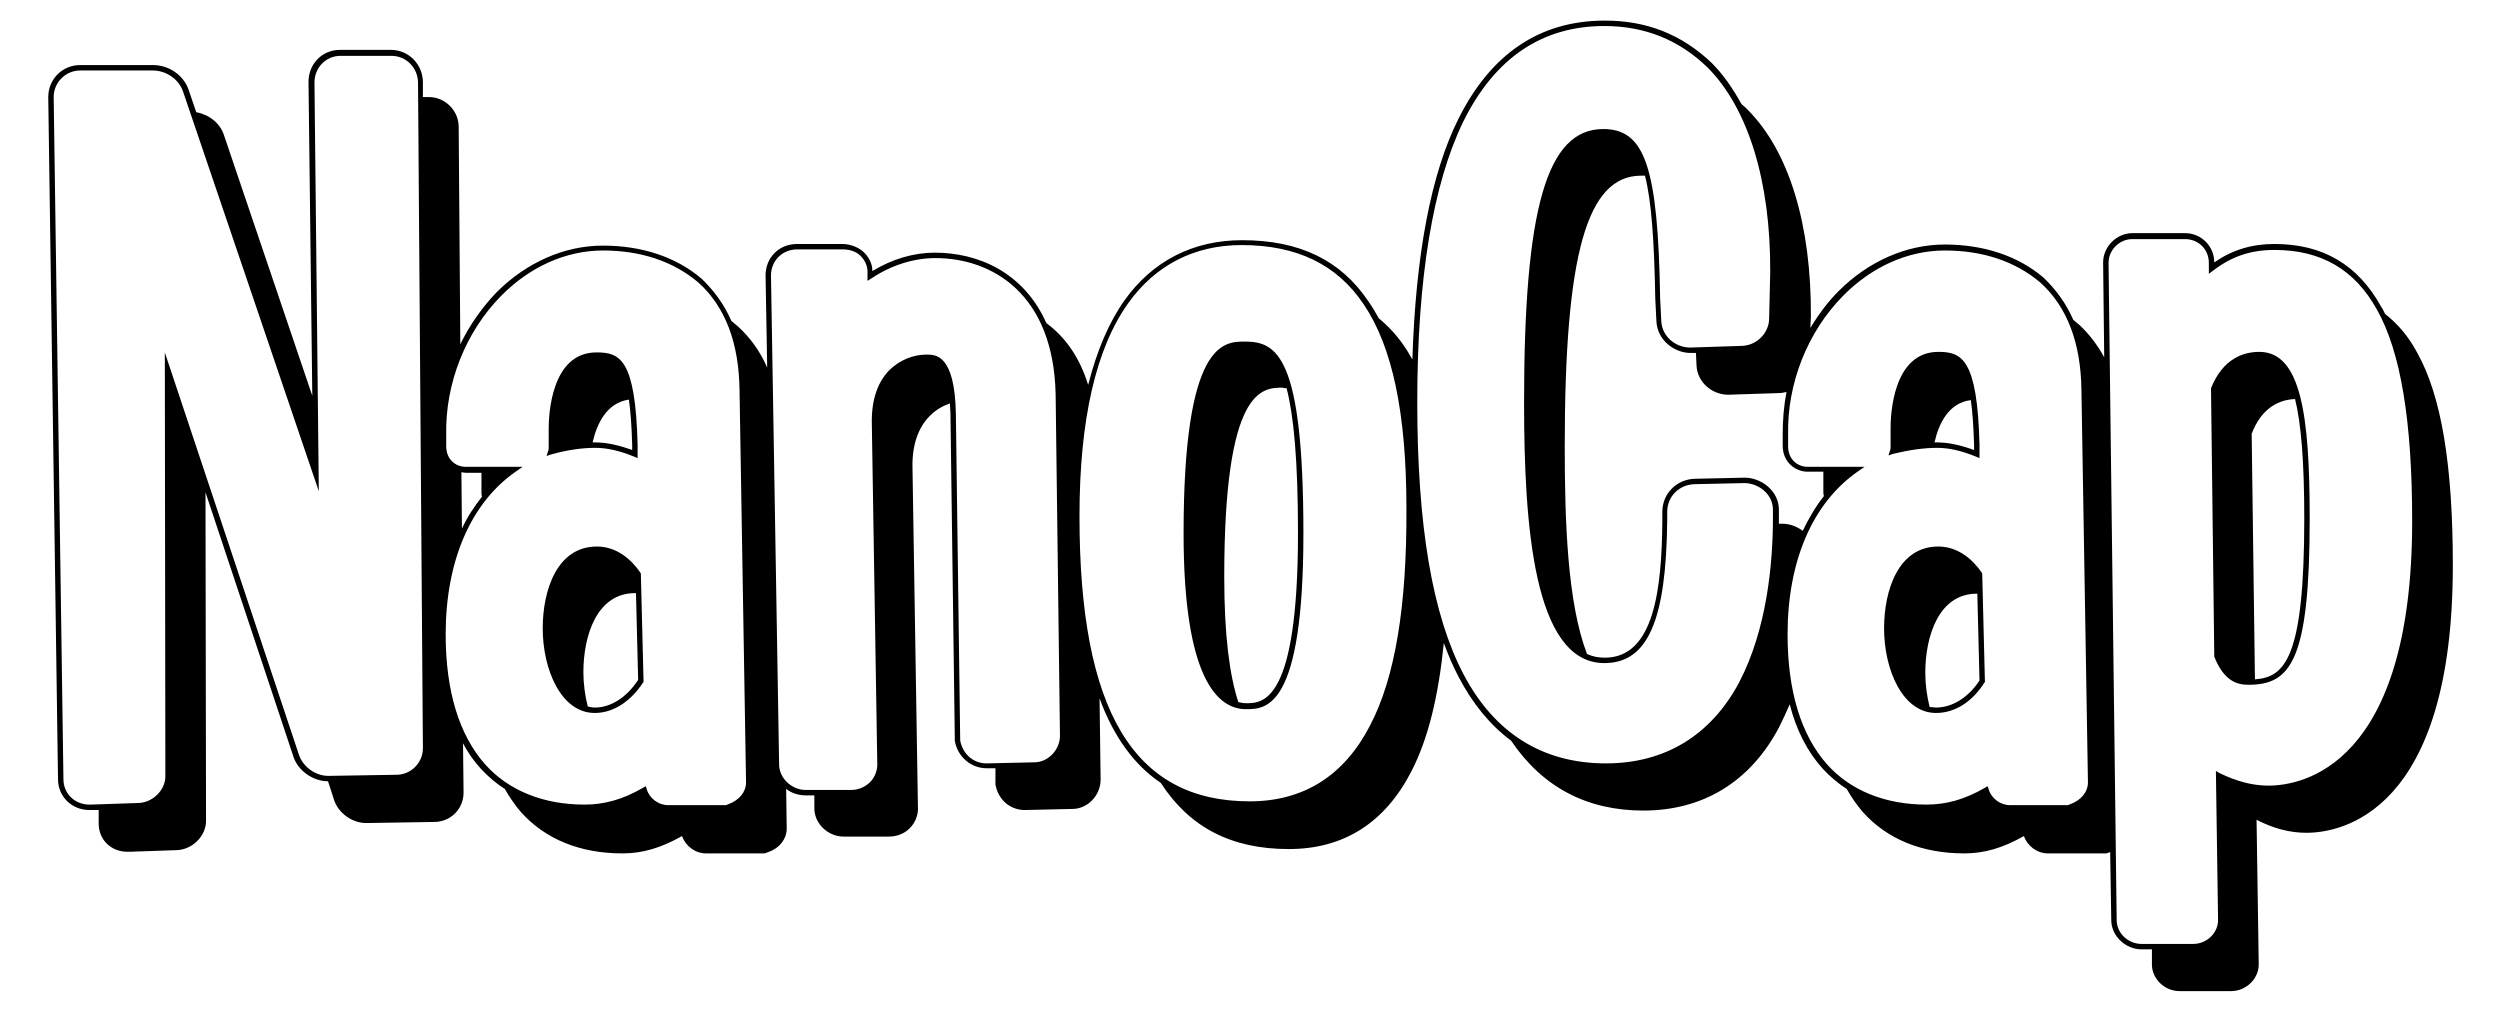
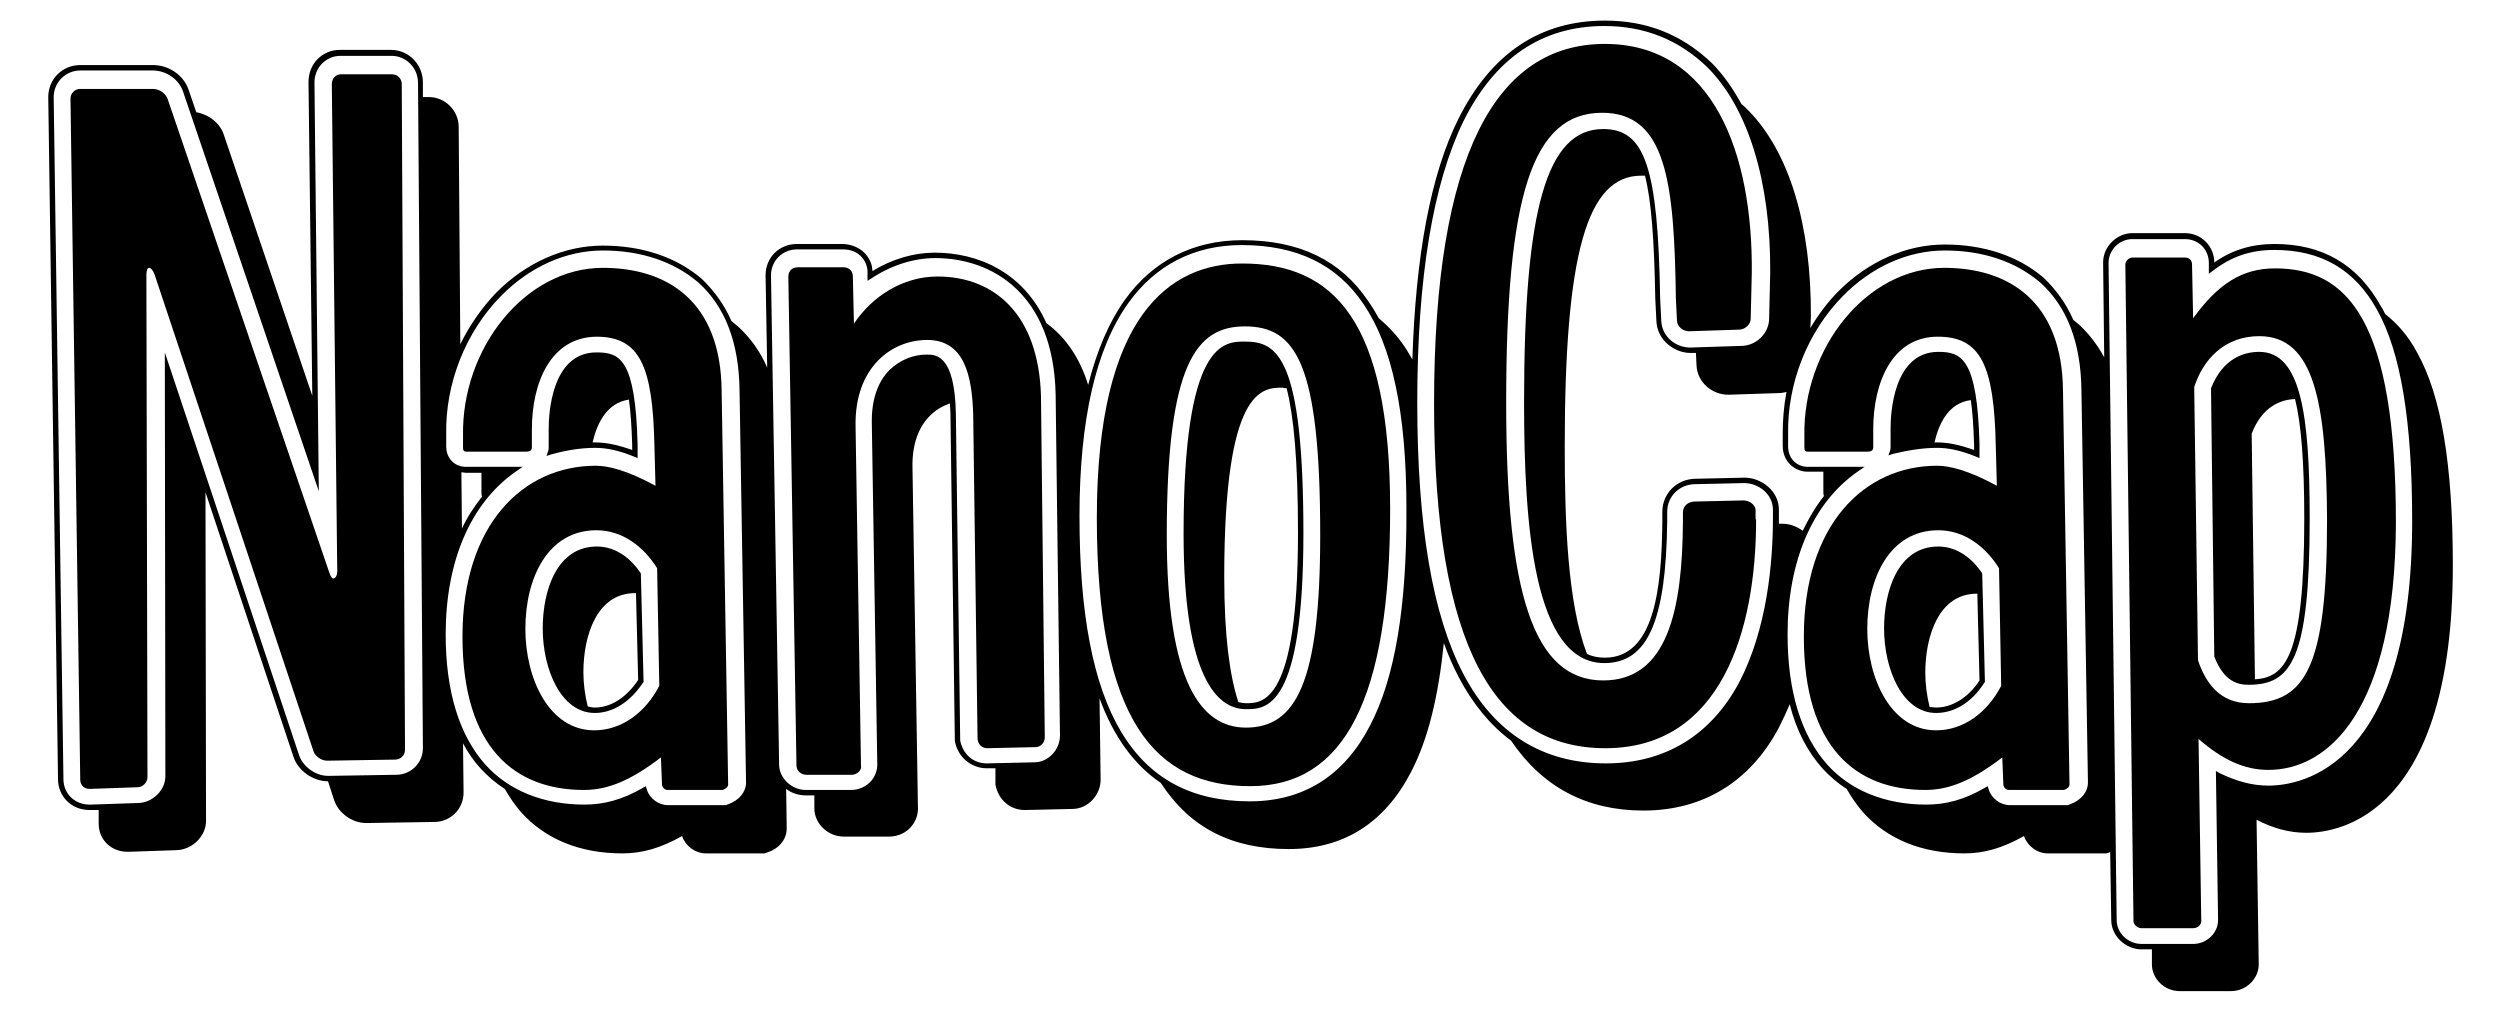
<svg xmlns="http://www.w3.org/2000/svg" version="1.1" id="Layer_1" x="0px" y="0px" viewBox="0 0 461.1 187.4" style="enable-background:new 0 0 461.1 187.4;" xml:space="preserve">
-   <style type="text/css">
- 	.st0{display:none;}
- 	.st1{display:inline;fill:#FF8212;}
- </style>
  <g>
-     <path d="M445.8,65c-1.6-3-3.6-5.3-5.9-7.1c-0.2-0.4-0.4-0.9-0.7-1.3c-4.3-7.8-10.8-11.6-19.7-11.6c-4.2,0-7.8,1.1-11.1,3.4   c0-3-2.4-5.4-5.4-5.4h-9.7c-2.9,0-5.4,2.5-5.4,5.4l0.2,17.5c-1.2-2.2-2.7-4.2-4.5-5.9c-0.4-0.3-0.8-0.7-1.2-1   c-1.3-3-3.2-5.6-5.5-7.8c-4.7-4-11-6.1-18.2-6.1c-7.1,0-14.1,3.1-19.6,8.6c-2,2-3.7,4.3-5.2,6.8l0.1-2.1c0.1-16.9-4-30.5-11.7-38.2   c-0.3-0.3-0.7-0.7-1.1-1c-1.6-2.9-3.4-5.5-5.5-7.6c-5.6-5.3-12-7.8-19.7-7.8c-12,0-21,6.1-27,18.1c-5.1,10.2-7.9,25.2-8.5,44.4   c-0.5-0.8-0.9-1.6-1.4-2.3c-1.4-2.1-3-3.8-4.8-5.3c-0.6-1.1-1.2-2.1-1.9-3.1c-5.1-7.6-12.7-11.3-23.3-11.3c-9,0-16.5,3.8-21.7,11.1   c-2.9,4.1-5.1,9.3-6.7,15.6c-1.6-5.2-4.3-8.9-7.7-11.4c-4.2-9.4-12.6-13-20.6-13c-3.9,0-7.9,1.2-11.5,3.4c0-1.2-0.5-2.3-1.3-3.2   c-1-1.1-2.6-1.8-4.3-1.8H147c-3.3,0-5.8,2.5-5.8,5.8l0.3,17c-1.3-3-3.1-5.5-5.4-7.6c-0.4-0.3-0.8-0.7-1.2-1c-1.3-3-3.2-5.6-5.5-7.8   c-4.7-4-11-6.1-18.2-6.1c-7.1,0-14.1,3.1-19.6,8.6c-2.7,2.8-5,6.1-6.7,9.6l-0.3-40.1c0-3-2.5-5.5-5.5-5.5H78v-2.7   c0-3.3-2.6-6-5.9-6h-9.4c-3.3,0-5.8,2.6-5.8,5.9L57.6,73L41.3,24.9c-0.7-2.2-2.8-3.8-5.1-4.2l-1.4-4.1c-0.9-2.7-3.6-4.6-6.6-4.6   H14.8c-3.3,0-5.9,2.6-5.9,5.9l1.8,125.8c0,3.2,2.5,5.7,5.8,5.7h0.4h1.3v2.5c0,3,2.3,5.2,5.3,5.2h0.2h0.1h0.1l8.7-0.3   c2.9-0.1,5.4-2.6,5.4-5.4l-0.1-60.6l16.2,48.7c0.8,2.6,3.6,4.6,6.4,4.6l1.1,3.4c0.8,2.5,3.4,4.3,5.9,4.3h0.2l12.4-0.2   c3,0,5.4-2.4,5.4-5.4l-0.1-9.1c0.9,1.7,2,3.3,3.3,4.7c1.3,1.4,2.8,2.7,4.4,3.7c0.9,1.6,1.9,3,3,4.3c4.5,5,10.9,7.6,18.7,7.6   c3.7,0,7.1-1,11-3.2c0.6,1.8,2.4,3.2,4.4,3.2h10.2h0.6l0.6-0.2c2.1-0.7,3.5-2.4,3.5-4.4l-0.1-7.3c1,0.8,2.3,1.2,3.6,1.2h1.6v2.4   c0,2.8,2.5,5.2,5.4,5.2h8.4c1.6,0,3.2-0.7,4.2-2c0.8-1,1.2-2.3,1.1-3.6l-1-62.4c-0.1-4.1,1-7.4,3.2-9.6c1.1-1.1,2.3-1.8,3.7-2.3   c0,0.6,0.1,1.2,0.1,1.8l0.8,59.7v0.7c0.5,3,3,5.1,5.9,5.1h1.6v2.4v0.3v0.3c0.5,2.8,2.7,4.7,5.4,4.7l8.8-0.2c2.8,0,5.2-2.5,5.2-5.4   l-0.2-15c2.6,7.1,6.4,12.3,11.3,15.6c5.3,8.2,13,12.2,23.6,12.2c10.1,0,17.7-4.8,22.6-14.3c3.1-6,5-13.8,6-23.7   c0.8,2.2,1.7,4.3,2.7,6.2c2.6,5,5.9,9,9.7,11.8c5.8,8.6,14,12.9,24.4,12.9c11,0,19.7-5.3,25-15.3c0.7-1.4,1.4-2.9,2-4.3   c1.2,4.8,3.3,8.8,6.1,11.9c1.3,1.4,2.8,2.7,4.4,3.7c0.9,1.6,1.9,3,3,4.3c4.5,5,10.9,7.6,18.7,7.6c3.7,0,7.1-1,11-3.2   c0.6,1.8,2.4,3.2,4.4,3.2h10.2h0.6l0.6-0.2c0.1,0,0.1,0,0.1-0.1l0.2,12.6c0,2.9,2.6,5.4,5.6,5.4h1.9v2.8c0,2.6,2.3,4.9,5.1,4.9h9.5   c2.8,0,5.1-2.3,5.1-4.9l-0.4-26.7c3.1,1.6,6.1,2.4,9.2,2.4c6.3,0,27-3.6,27-49.3C452.4,85.8,450.3,73,445.8,65z M73.1,142.9   l-12.4,0.2h-0.2c-2.3,0-4.7-1.7-5.4-4L30.4,65l0.1,78.2c0,2.5-2.3,4.8-4.9,4.9l-8.8,0.3h-0.3c-2.7,0-4.8-2-4.8-4.7L9.9,17.9   c0-2.7,2.2-4.9,4.9-4.9h13.4c2.5,0,4.9,1.7,5.6,4l25,73.6L58,15.2c0-2.7,2.1-4.9,4.8-4.9h9.4c2.7,0,4.9,2.2,4.9,5L78,138   C78,140.7,75.8,142.9,73.1,142.9z M134.4,148.3l-0.5,0.2h-10.7c-1.7,0-3.4-1.2-3.9-2.9l-0.2-0.6l-0.5,0.3   c-3.8,2.2-7.2,3.1-10.8,3.1c-7.6,0-14-2.6-18.3-7.4c-4.8-5.4-7.3-13.5-7.3-24c0-13.5,4.6-24.2,12.9-30l1.3-0.9H85.9   c-1.8,0-3.6-1.3-3.6-3.8v-2.1c-0.2-9.5,3.6-19,10.1-25.6c5.3-5.4,12-8.4,18.8-8.4c7,0,13,2,17.6,5.9c5,4.5,7.5,11.2,7.6,19.9   l1.2,72.3C137.6,146.1,136.3,147.6,134.4,148.3z M88.9,91.6c-1.4,1.8-2.7,3.7-3.7,5.9l-0.1-10.4c0.3,0,0.5,0.1,0.8,0.1h2.9   c0,0.4,0,0.9,0,1.3v2.2C88.8,91,88.8,91.3,88.9,91.6z M190.8,140.6l-8.8,0.2c-2.5,0-4.4-1.7-4.9-4.2l-0.8-60.3   c-0.2-10.9-3.7-10.9-5.4-10.9c-2.5,0-4.9,1-6.8,2.8c-2.3,2.3-3.4,5.7-3.3,10l1,62.4c0.1,1.2-0.3,2.4-1,3.3   c-0.9,1.1-2.3,1.8-3.8,1.8h-8.4c-2.6,0-4.9-2.2-4.9-4.7l-1.5-90.2c0-2.7,2.1-4.8,4.8-4.8h8.5c1.4,0,2.7,0.5,3.5,1.5   c0.7,0.8,1.1,1.9,1,3.1v1.2l0.8-0.5c3.6-2.4,7.8-3.7,11.7-3.7c10.5,0,21.8,6.6,22.2,25.1l0.8,63   C195.5,138.3,193.3,140.6,190.8,140.6z M252.7,133.8c-4.8,9.3-12.3,14-22.2,14c-21.4,0-31.4-16.7-31.4-52.6c0-17.7,3-30.9,9-39.3   c5-7,12.2-10.7,20.9-10.7c10.2,0,17.6,3.6,22.5,10.9c5.3,7.8,7.9,20.1,7.9,37.6C259.5,111.8,257.3,125,252.7,133.8z M327,95.5   c0,8.4-1.1,20.5-6.2,30.3c-5.2,9.8-13.7,15-24.6,15c-11.7,0-20.6-5.6-26.3-16.5c-5.7-10.9-8.5-27.3-8.5-50.1   c0-22.9,2.9-40.3,8.5-51.8c5.8-11.7,14.5-17.6,26-17.6c7.4,0,13.7,2.5,19,7.6c7.5,7.5,11.7,21,11.6,37.8l-0.2,8.5   c0,2.8-2.4,5.1-5.2,5.1l-9.3,0.3h-0.1c-2.5,0-5.2-1.9-5.3-5l-0.2-4c-0.4-24.3-2.8-31.3-10.5-31.3c-10.4,0-14.6,14.6-14.6,50.4   c0,22.4,1.7,48.1,14.8,48.1c8,0,11.4-7.8,11.6-26.2v-1.7c0-2.9,2.3-5.1,5.2-5.1l9-0.2c2.6,0,5.3,2,5.3,4.9V95.5z M328.1,96.6   c0-0.4,0-0.9,0-1.3V94c0-3.5-3.3-5.9-6.3-5.9l-9,0.2c-3.5,0-6.2,2.7-6.2,6.1v1.7c-0.1,12.5-1.5,25.2-10.6,25.2   c-1.2,0-2.3-0.2-3.3-0.7c-3.6-9.4-4.1-24.4-4.1-38.2c0-35.6,4.1-50,14.1-50c0.2,0,0.5,0,0.7,0c1.2,4.7,1.7,11.9,1.9,22.7l0.2,4   c0.1,3.7,3.4,6,6.3,6l1,0l0.1,2.2c0.1,3.3,3,5.5,5.8,5.5h0.1h0.1l9.2-0.3c0.5,0,0.9-0.1,1.4-0.2c-0.5,2.6-0.7,5.2-0.7,7.8v2.1   c0,3.1,2.4,4.8,4.6,4.8h2.9c0,0.5,0,1,0,1.5v2.2c0,0.3,0,0.5,0.1,0.8c-1.5,1.9-2.8,4.1-3.9,6.4c-1.1-0.8-2.4-1.3-3.7-1.3H328.1z    M381.9,148.3l-0.5,0.2h-10.7c-1.7,0-3.4-1.2-3.9-2.9l-0.2-0.6l-0.5,0.3c-3.8,2.2-7.2,3.1-10.8,3.1c-7.6,0-14-2.6-18.3-7.4   c-4.8-5.4-7.3-13.5-7.3-24c0-13.5,4.6-24.2,12.9-30l1.3-0.9h-10.5c-1.8,0-3.6-1.3-3.6-3.8v-2.1c-0.2-9.5,3.6-19,10.1-25.6   c5.3-5.4,12-8.4,18.8-8.4c7,0,13,2,17.6,5.9c5,4.5,7.5,11.2,7.6,19.9l1.2,72.3C385.1,146.1,383.8,147.6,381.9,148.3z M418.4,144.9   c-3,0-5.9-0.8-9-2.3l-0.7-0.4l0.4,27.5c0,2.4-2.1,4.4-4.6,4.4H395c-2.5,0-4.6-2-4.6-4.4l-1.5-121.2c0-2.4,2-4.4,4.4-4.4h9.7   c2.5,0,4.4,1.9,4.4,4.4v2l0.8-0.6c3.4-2.6,6.9-3.8,11.3-3.8c8.6,0,14.8,3.6,18.9,11c4.4,7.8,6.5,20.6,6.5,39   C444.9,141.3,424.6,144.9,418.4,144.9z" />
-     <path d="M110,65c-8.4,0-8.8,11.7-8.8,14v3.4c0,0.3,0,0.6-0.1,0.8l-0.3,0.9l0.9-0.3c2.9-0.8,5.6-1.2,8.1-1.2c2.1,0,4.4,0.5,7.1,1.6   l0.7,0.3V82C117.2,66.1,114.3,65,110,65z M116.6,83c-2.5-0.9-4.7-1.4-6.8-1.4c-0.2,0-0.3,0-0.5,0c0.8-3.5,2.6-7.3,6.7-7.9   c0.3,2.1,0.5,4.9,0.6,8.3V83z" />
+     <path d="M445.8,65c-1.6-3-3.6-5.3-5.9-7.1c-0.2-0.4-0.4-0.9-0.7-1.3c-4.3-7.8-10.8-11.6-19.7-11.6c-4.2,0-7.8,1.1-11.1,3.4   c0-3-2.4-5.4-5.4-5.4h-9.7c-2.9,0-5.4,2.5-5.4,5.4l0.2,17.5c-1.2-2.2-2.7-4.2-4.5-5.9c-0.4-0.3-0.8-0.7-1.2-1   c-1.3-3-3.2-5.6-5.5-7.8c-4.7-4-11-6.1-18.2-6.1c-7.1,0-14.1,3.1-19.6,8.6c-2,2-3.7,4.3-5.2,6.8l0.1-2.1c0.1-16.9-4-30.5-11.7-38.2   c-0.3-0.3-0.7-0.7-1.1-1c-1.6-2.9-3.4-5.5-5.5-7.6c-5.6-5.3-12-7.8-19.7-7.8c-12,0-21,6.1-27,18.1c-5.1,10.2-7.9,25.2-8.5,44.4   c-0.5-0.8-0.9-1.6-1.4-2.3c-1.4-2.1-3-3.8-4.8-5.3c-0.6-1.1-1.2-2.1-1.9-3.1c-5.1-7.6-12.7-11.3-23.3-11.3c-9,0-16.5,3.8-21.7,11.1   c-2.9,4.1-5.1,9.3-6.7,15.6c-1.6-5.2-4.3-8.9-7.7-11.4c-4.2-9.4-12.6-13-20.6-13c-3.9,0-7.9,1.2-11.5,3.4c0-1.2-0.5-2.3-1.3-3.2   c-1-1.1-2.6-1.8-4.3-1.8H147c-3.3,0-5.8,2.5-5.8,5.8l0.3,17c-1.3-3-3.1-5.5-5.4-7.6c-0.4-0.3-0.8-0.7-1.2-1c-1.3-3-3.2-5.6-5.5-7.8   c-4.7-4-11-6.1-18.2-6.1c-7.1,0-14.1,3.1-19.6,8.6c-2.7,2.8-5,6.1-6.7,9.6l-0.3-40.1c0-3-2.5-5.5-5.5-5.5H78v-2.7   c0-3.3-2.6-6-5.9-6h-9.4c-3.3,0-5.8,2.6-5.8,5.9L57.6,73L41.3,24.9c-0.7-2.2-2.8-3.8-5.1-4.2l-1.4-4.1c-0.9-2.7-3.6-4.6-6.6-4.6   H14.8c-3.3,0-5.9,2.6-5.9,5.9l1.8,125.8c0,3.2,2.5,5.7,5.8,5.7h0.4h1.3v2.5c0,3,2.3,5.2,5.3,5.2h0.2h0.1h0.1l8.7-0.3   c2.9-0.1,5.4-2.6,5.4-5.4l-0.1-60.6l16.2,48.7c0.8,2.6,3.6,4.6,6.4,4.6l1.1,3.4c0.8,2.5,3.4,4.3,5.9,4.3h0.2l12.4-0.2   c3,0,5.4-2.4,5.4-5.4l-0.1-9.1c0.9,1.7,2,3.3,3.3,4.7s2.8,2.7,4.4,3.7c0.9,1.6,1.9,3,3,4.3c4.5,5,10.9,7.6,18.7,7.6   c3.7,0,7.1-1,11-3.2c0.6,1.8,2.4,3.2,4.4,3.2h10.2h0.6l0.6-0.2c2.1-0.7,3.5-2.4,3.5-4.4l-0.1-7.3c1,0.8,2.3,1.2,3.6,1.2h1.6v2.4   c0,2.8,2.5,5.2,5.4,5.2h8.4c1.6,0,3.2-0.7,4.2-2c0.8-1,1.2-2.3,1.1-3.6l-1-62.4c-0.1-4.1,1-7.4,3.2-9.6c1.1-1.1,2.3-1.8,3.7-2.3   c0,0.6,0.1,1.2,0.1,1.8l0.8,59.7v0.7c0.5,3,3,5.1,5.9,5.1h1.6v2.4v0.3v0.3c0.5,2.8,2.7,4.7,5.4,4.7l8.8-0.2c2.8,0,5.2-2.5,5.2-5.4   l-0.2-15c2.6,7.1,6.4,12.3,11.3,15.6c5.3,8.2,13,12.2,23.6,12.2c10.1,0,17.7-4.8,22.6-14.3c3.1-6,5-13.8,6-23.7   c0.8,2.2,1.7,4.3,2.7,6.2c2.6,5,5.9,9,9.7,11.8c5.8,8.6,14,12.9,24.4,12.9c11,0,19.7-5.3,25-15.3c0.7-1.4,1.4-2.9,2-4.3   c1.2,4.8,3.3,8.8,6.1,11.9c1.3,1.4,2.8,2.7,4.4,3.7c0.9,1.6,1.9,3,3,4.3c4.5,5,10.9,7.6,18.7,7.6c3.7,0,7.1-1,11-3.2   c0.6,1.8,2.4,3.2,4.4,3.2h10.2h0.6l0.6-0.2c0.1,0,0.1,0,0.1-0.1l0.2,12.6c0,2.9,2.6,5.4,5.6,5.4h1.9v2.8c0,2.6,2.3,4.9,5.1,4.9h9.5   c2.8,0,5.1-2.3,5.1-4.9l-0.4-26.7c3.1,1.6,6.1,2.4,9.2,2.4c6.3,0,27-3.6,27-49.3C452.4,85.8,450.3,73,445.8,65z M73.1,142.9   l-12.4,0.2h-0.2c-2.3,0-4.7-1.7-5.4-4L30.4,65l0.1,78.2c0,2.5-2.3,4.8-4.9,4.9l-8.8,0.3h-0.3c-2.7,0-4.8-2-4.8-4.7L9.9,17.9   c0-2.7,2.2-4.9,4.9-4.9h13.4c2.5,0,4.9,1.7,5.6,4l25,73.6L58,15.2c0-2.7,2.1-4.9,4.8-4.9h9.4c2.7,0,4.9,2.2,4.9,5L78,138   C78,140.7,75.8,142.9,73.1,142.9z M134.4,148.3l-0.5,0.2h-10.7c-1.7,0-3.4-1.2-3.9-2.9l-0.2-0.6l-0.5,0.3   c-3.8,2.2-7.2,3.1-10.8,3.1c-7.6,0-14-2.6-18.3-7.4c-4.8-5.4-7.3-13.5-7.3-24c0-13.5,4.6-24.2,12.9-30l1.3-0.9H85.9   c-1.8,0-3.6-1.3-3.6-3.8v-2.1c-0.2-9.5,3.6-19,10.1-25.6c5.3-5.4,12-8.4,18.8-8.4c7,0,13,2,17.6,5.9c5,4.5,7.5,11.2,7.6,19.9   l1.2,72.3C137.6,146.1,136.3,147.6,134.4,148.3z M88.9,91.6c-1.4,1.8-2.7,3.7-3.7,5.9l-0.1-10.4c0.3,0,0.5,0.1,0.8,0.1h2.9   c0,0.4,0,0.9,0,1.3v2.2C88.8,91,88.8,91.3,88.9,91.6z M190.8,140.6l-8.8,0.2c-2.5,0-4.4-1.7-4.9-4.2l-0.8-60.3   c-0.2-10.9-3.7-10.9-5.4-10.9c-2.5,0-4.9,1-6.8,2.8c-2.3,2.3-3.4,5.7-3.3,10l1,62.4c0.1,1.2-0.3,2.4-1,3.3   c-0.9,1.1-2.3,1.8-3.8,1.8h-8.4c-2.6,0-4.9-2.2-4.9-4.7l-1.5-90.2c0-2.7,2.1-4.8,4.8-4.8h8.5c1.4,0,2.7,0.5,3.5,1.5   c0.7,0.8,1.1,1.9,1,3.1v1.2l0.8-0.5c3.6-2.4,7.8-3.7,11.7-3.7c10.5,0,21.8,6.6,22.2,25.1l0.8,63   C195.5,138.3,193.3,140.6,190.8,140.6z M252.7,133.8c-4.8,9.3-12.3,14-22.2,14c-21.4,0-31.4-16.7-31.4-52.6c0-17.7,3-30.9,9-39.3   c5-7,12.2-10.7,20.9-10.7c10.2,0,17.6,3.6,22.5,10.9c5.3,7.8,7.9,20.1,7.9,37.6C259.5,111.8,257.3,125,252.7,133.8z M327,95.5   c0,8.4-1.1,20.5-6.2,30.3c-5.2,9.8-13.7,15-24.6,15c-11.7,0-20.6-5.6-26.3-16.5c-5.7-10.9-8.5-27.3-8.5-50.1   c0-22.9,2.9-40.3,8.5-51.8c5.8-11.7,14.5-17.6,26-17.6c7.4,0,13.7,2.5,19,7.6c7.5,7.5,11.7,21,11.6,37.8l-0.2,8.5   c0,2.8-2.4,5.1-5.2,5.1l-9.3,0.3h-0.1c-2.5,0-5.2-1.9-5.3-5l-0.2-4c-0.4-24.3-2.8-31.3-10.5-31.3c-10.4,0-14.6,14.6-14.6,50.4   c0,22.4,1.7,48.1,14.8,48.1c8,0,11.4-7.8,11.6-26.2v-1.7c0-2.9,2.3-5.1,5.2-5.1l9-0.2c2.6,0,5.3,2,5.3,4.9L327,95.5L327,95.5z    M328.1,96.6c0-0.4,0-0.9,0-1.3V94c0-3.5-3.3-5.9-6.3-5.9l-9,0.2c-3.5,0-6.2,2.7-6.2,6.1v1.7c-0.1,12.5-1.5,25.2-10.6,25.2   c-1.2,0-2.3-0.2-3.3-0.7c-3.6-9.4-4.1-24.4-4.1-38.2c0-35.6,4.1-50,14.1-50c0.2,0,0.5,0,0.7,0c1.2,4.7,1.7,11.9,1.9,22.7l0.2,4   c0.1,3.7,3.4,6,6.3,6h1l0.1,2.2c0.1,3.3,3,5.5,5.8,5.5h0.1h0.1l9.2-0.3c0.5,0,0.9-0.1,1.4-0.2c-0.5,2.6-0.7,5.2-0.7,7.8v2.1   c0,3.1,2.4,4.8,4.6,4.8h2.9c0,0.5,0,1,0,1.5v2.2c0,0.3,0,0.5,0.1,0.8c-1.5,1.9-2.8,4.1-3.9,6.4c-1.1-0.8-2.4-1.3-3.7-1.3   C328.8,96.6,328.1,96.6,328.1,96.6z M381.9,148.3l-0.5,0.2h-10.7c-1.7,0-3.4-1.2-3.9-2.9l-0.2-0.6l-0.5,0.3   c-3.8,2.2-7.2,3.1-10.8,3.1c-7.6,0-14-2.6-18.3-7.4c-4.8-5.4-7.3-13.5-7.3-24c0-13.5,4.6-24.2,12.9-30l1.3-0.9h-10.5   c-1.8,0-3.6-1.3-3.6-3.8v-2.1c-0.2-9.5,3.6-19,10.1-25.6c5.3-5.4,12-8.4,18.8-8.4c7,0,13,2,17.6,5.9c5,4.5,7.5,11.2,7.6,19.9   l1.2,72.3C385.1,146.1,383.8,147.6,381.9,148.3z M418.4,144.9c-3,0-5.9-0.8-9-2.3l-0.7-0.4l0.4,27.5c0,2.4-2.1,4.4-4.6,4.4H395   c-2.5,0-4.6-2-4.6-4.4l-1.5-121.2c0-2.4,2-4.4,4.4-4.4h9.7c2.5,0,4.4,1.9,4.4,4.4v2l0.8-0.6c3.4-2.6,6.9-3.8,11.3-3.8   c8.6,0,14.8,3.6,18.9,11c4.4,7.8,6.5,20.6,6.5,39C444.9,141.3,424.6,144.9,418.4,144.9z" />
+     <path d="M110,65c-8.4,0-8.8,11.7-8.8,14v3.4c0,0.3,0,0.6-0.1,0.8l-0.3,0.9l0.9-0.3c2.9-0.8,5.6-1.2,8.1-1.2c2.1,0,4.4,0.5,7.1,1.6   l0.7,0.3V82C117.2,66.1,114.3,65,110,65z M116.6,83c-2.5-0.9-4.7-1.4-6.8-1.4c-0.2,0-0.3,0-0.5,0c0.8-3.5,2.6-7.3,6.7-7.9   c0.3,2.1,0.5,4.9,0.6,8.3C116.6,82,116.6,83,116.6,83z" />
    <path d="M118.1,105.6c-1.5-2.2-4.2-4.8-8-4.8c-7.4,0-10,8.1-10,15.1c0,7.6,3.4,15.6,9.6,15.6c3.4,0,6.6-2.1,8.9-5.6l0.1-0.1   l-0.5-20L118.1,105.6z M109.7,130.5c-0.4,0-0.9-0.1-1.3-0.2c-0.5-2-0.8-4.2-0.8-6.3c0-6.8,2.5-14.6,9.5-14.6c0.1,0,0.1,0,0.2,0   l0.4,16C115.6,128.6,112.7,130.5,109.7,130.5z" />
    <path d="M229.6,63c-3.9,0-11.3,0-11.3,35.4c0,26.8,6.3,32.4,11.5,32.4c3.7,0,10.6,0,10.6-32.4C240.4,65.6,235.5,63,229.6,63z    M237.3,71.6c1.3,5,2.1,13.2,2.1,26.7c0,31.4-6.5,31.4-9.6,31.4c-0.5,0-0.9-0.1-1.4-0.2c-1.6-4.9-2.6-12.2-2.6-23.1   c0-34.9,7-34.9,10.8-34.9C236.8,71.6,237,71.6,237.3,71.6z" />
    <path d="M357.3,82.6c2.1,0,4.4,0.5,7.1,1.6l0.7,0.3V82c-0.4-15.9-3.3-17.1-7.6-17.1c-8.4,0-8.8,11.7-8.8,14v3.4   c0,0.3,0,0.6-0.1,0.8l-0.3,0.9l0.9-0.3C352.1,83,354.8,82.6,357.3,82.6z M363.5,73.8c0.3,2.1,0.5,4.8,0.6,8.3V83   c-2.5-0.9-4.7-1.4-6.8-1.4c-0.2,0-0.3,0-0.5,0C357.6,78.1,359.4,74.3,363.5,73.8z" />
    <path d="M365.5,105.6c-1.5-2.2-4.2-4.8-8-4.8c-7.4,0-10,8.1-10,15.1c0,7.6,3.4,15.6,9.6,15.6c3.5,0,6.7-2.1,8.9-5.6l0.1-0.1   l-0.5-20L365.5,105.6z M357.1,130.5c-0.4,0-0.8-0.1-1.2-0.1c-0.5-2-0.8-4.2-0.8-6.3c0-6.8,2.5-14.6,9.5-14.6h0.1l0.4,16   C363.1,128.6,360.1,130.5,357.1,130.5z" />
    <path d="M416.7,64.9c-2.9,0-6.7,1.2-8.9,6.7v0.1l0.6,49.2v0.2c1.8,4.6,4.3,5.2,6.3,5.2c7.8,0,11.3-4.4,11.3-30.7   C426,76.6,424.4,64.9,416.7,64.9z M425,95.6c0,25.9-3.6,29.3-9.1,29.7L415.3,80c1.9-5,5.3-6.3,8-6.4C424.4,78,425,85,425,95.6z" />
  </g>
-   <g class="st0">
-     <path class="st1" d="M74.7,138.3c0,1-0.8,1.8-1.8,1.8l-12.4,0.2c-0.2,0-0.2,0-0.2,0c-1,0-2.2-0.8-2.5-1.8L28.5,50.6   c-0.3-0.8-0.7-1.2-1-1.2S27,49.9,27,50.7l0.2,92.7c0,0.8-0.8,1.8-1.8,1.8l-8.7,0.3c-0.2,0-0.2,0-0.2,0c-1,0-1.7-0.7-1.7-1.7   L13,18.2c0-1,0.8-1.8,1.8-1.8h13.4c1.2,0,2.3,0.8,2.7,1.8l29.8,87.3c0.2,0.7,0.5,1.2,0.8,1.2s0.7-0.5,0.7-1.3c0,0,0,0,0-0.2   l-1-89.7c0-1,0.7-1.8,1.7-1.8h9.4c1,0,1.8,0.8,1.8,1.8L74.7,138.3z" />
-     <path class="st1" d="M134.3,144.7c0,0.5-0.5,0.8-1,1h-10.2c-0.5,0-1-0.5-1-1l-0.2-5c-5.5,4.2-9.7,6-14.2,6   c-12.7,0-22.4-7.7-22.4-28.3c0-20.7,11.2-31.5,24.6-31.5c2.2,0,5.7,0.8,11,3.7l-0.2-7.4c-0.3-14.9-2.8-20.1-10.7-20.1   c-8.4,0.1-11.9,8.4-11.9,17.1v3.3c0,0.5-0.3,0.8-1,0.8H85.9c-0.3,0-0.5-0.2-0.5-0.7v-2.2c-0.3-16.1,11.4-31,25.8-31   c11.7,0,21.8,6,21.9,22.8L134.3,144.7z M121.2,104.8c-2.5-4-6.4-7-11.2-7c-8.9,0-13.1,8.7-13.1,18.2c0,9.2,4.4,18.7,12.7,18.7   c5,0,9.4-3.2,12-8.2L121.2,104.8z" />
-     <path class="st1" d="M192.7,136c0,1-0.8,1.8-1.7,1.8l-8.9,0.2c-1,0-1.7-0.7-1.8-1.7l-0.8-59.7c-0.2-7.7-1.8-13.9-8.5-13.9   c-6.5,0-13.4,5-13.2,15.9l1,62.6c0.2,0.8-0.7,1.7-1.7,1.7h-8.4c-1,0-1.8-0.8-1.8-1.7L145.4,51c0-1,0.7-1.7,1.7-1.7h8.5   c1,0,1.7,0.7,1.7,1.7l0.2,8.7c3.3-5,9-8.7,15.4-8.7c10.5,0,18.7,7,19.1,22.1L192.7,136z" />
-     <path class="st1" d="M230.6,145c-17.4,0-28.3-11.9-28.3-49.5c0-37.5,13.6-46.9,26.8-46.9c16.7,0,27.3,10.2,27.3,45.3   S247.9,145,230.6,145z M229.6,60.2c-8.9,0-14.4,6.7-14.4,38.5c0,27.3,6.4,35.5,14.6,35.5c9.2,0,13.7-8.2,13.7-35.5   C243.5,66.9,239,60.2,229.6,60.2z" />
-     <path class="st1" d="M323.9,95.8c0,20.6-6.5,42.2-27.8,42.2c-20.4,0-31.6-18.6-31.6-63.6c0-46,11.5-66.3,31.5-66.3   c20.1,0,27.3,20.4,27.1,42.2l-0.2,8.5c0,1-1,2-2.2,2l-9.2,0.3c-1,0-2.2-0.8-2.2-2l-0.2-4c-0.3-21.3-1.7-34.3-13.6-34.3   c-12.9,0-17.7,15.2-17.7,53.5c0,35.1,5,51.2,17.9,51.2c11.9,0,14.6-13.1,14.7-29.3v-1.7c0-1.2,1-2,2.2-2l9-0.2c1,0,2.2,0.8,2.2,1.8   v1.7H323.9z" />
-     <path class="st1" d="M381.7,144.7c0,0.5-0.5,0.8-1,1h-10.2c-0.5,0-1-0.5-1-1l-0.2-5c-5.5,4.2-9.7,6-14.2,6   c-12.7,0-22.4-7.7-22.4-28.3c0-20.7,11.2-31.5,24.6-31.5c2.2,0,5.7,0.8,11,3.7l-0.2-7.4c-0.3-14.9-2.8-20.1-10.7-20.1   c-8.4,0-11.9,8.4-11.9,17.1v3.3c0,0.5-0.3,0.8-1,0.8h-11.2c-0.3,0-0.5-0.2-0.5-0.7v-2.2c-0.3-16.1,11.4-31,25.8-31   c11.7,0,21.8,6,21.9,22.8L381.7,144.7z M368.7,104.8c-2.5-4-6.4-7-11.2-7c-8.9,0-13.1,8.7-13.1,18.2c0,9.2,4.4,18.7,12.7,18.7   c5,0,9.4-3.2,12-8.2L368.7,104.8z" />
-     <path class="st1" d="M418.4,142c-4.4,0-8.4-1.8-12.9-5.7l0.5,33.6c0,0.7-0.7,1.3-1.5,1.3H395c-0.8,0-1.5-0.7-1.5-1.3L392,48.8   c0-0.7,0.7-1.3,1.3-1.3h9.7c0.8,0,1.3,0.5,1.3,1.3l0.2,9.9c4.5-6.2,8.9-9.2,15.1-9.2c13.4,0,22.3,9.5,22.3,46.9   C441.8,131.3,429.3,142,418.4,142z M416.7,62c-6.5,0-10.4,4.4-12,9.4l0.7,50.4c1.5,4.4,4.2,7.9,9.4,7.9c10.5,0,14.4-6.7,14.4-33.8   C429.1,74.4,426.9,62,416.7,62z" />
+   <g>
+     <path d="M74.7,138.3c0,1-0.8,1.8-1.8,1.8l-12.4,0.2c-0.2,0-0.2,0-0.2,0c-1,0-2.2-0.8-2.5-1.8L28.5,50.6c-0.3-0.8-0.7-1.2-1-1.2   S27,49.9,27,50.7l0.2,92.7c0,0.8-0.8,1.8-1.8,1.8l-8.7,0.3c-0.2,0-0.2,0-0.2,0c-1,0-1.7-0.7-1.7-1.7L13,18.2c0-1,0.8-1.8,1.8-1.8   h13.4c1.2,0,2.3,0.8,2.7,1.8l29.8,87.3c0.2,0.7,0.5,1.2,0.8,1.2s0.7-0.5,0.7-1.3c0,0,0,0,0-0.2l-1-89.7c0-1,0.7-1.8,1.7-1.8h9.4   c1,0,1.8,0.8,1.8,1.8L74.7,138.3z" />
+     <path d="M134.3,144.7c0,0.5-0.5,0.8-1,1h-10.2c-0.5,0-1-0.5-1-1l-0.2-5c-5.5,4.2-9.7,6-14.2,6c-12.7,0-22.4-7.7-22.4-28.3   c0-20.7,11.2-31.5,24.6-31.5c2.2,0,5.7,0.8,11,3.7l-0.2-7.4c-0.3-14.9-2.8-20.1-10.7-20.1c-8.4,0.1-11.9,8.4-11.9,17.1v3.3   c0,0.5-0.3,0.8-1,0.8H85.9c-0.3,0-0.5-0.2-0.5-0.7v-2.2c-0.3-16.1,11.4-31,25.8-31c11.7,0,21.8,6,21.9,22.8L134.3,144.7z    M121.2,104.8c-2.5-4-6.4-7-11.2-7c-8.9,0-13.1,8.7-13.1,18.2c0,9.2,4.4,18.7,12.7,18.7c5,0,9.4-3.2,12-8.2L121.2,104.8z" />
+     <path d="M192.7,136c0,1-0.8,1.8-1.7,1.8l-8.9,0.2c-1,0-1.7-0.7-1.8-1.7l-0.8-59.7c-0.2-7.7-1.8-13.9-8.5-13.9   c-6.5,0-13.4,5-13.2,15.9l1,62.6c0.2,0.8-0.7,1.7-1.7,1.7h-8.4c-1,0-1.8-0.8-1.8-1.7L145.4,51c0-1,0.7-1.7,1.7-1.7h8.5   c1,0,1.7,0.7,1.7,1.7l0.2,8.7c3.3-5,9-8.7,15.4-8.7c10.5,0,18.7,7,19.1,22.1L192.7,136z" />
+     <path d="M230.6,145c-17.4,0-28.3-11.9-28.3-49.5c0-37.5,13.6-46.9,26.8-46.9c16.7,0,27.3,10.2,27.3,45.3S247.9,145,230.6,145z    M229.6,60.2c-8.9,0-14.4,6.7-14.4,38.5c0,27.3,6.4,35.5,14.6,35.5c9.2,0,13.7-8.2,13.7-35.5C243.5,66.9,239,60.2,229.6,60.2z" />
+     <path d="M323.9,95.8c0,20.6-6.5,42.2-27.8,42.2c-20.4,0-31.6-18.6-31.6-63.6c0-46,11.5-66.3,31.5-66.3c20.1,0,27.3,20.4,27.1,42.2   l-0.2,8.5c0,1-1,2-2.2,2l-9.2,0.3c-1,0-2.2-0.8-2.2-2l-0.2-4c-0.3-21.3-1.7-34.3-13.6-34.3c-12.9,0-17.7,15.2-17.7,53.5   c0,35.1,5,51.2,17.9,51.2c11.9,0,14.6-13.1,14.7-29.3v-1.7c0-1.2,1-2,2.2-2l9-0.2c1,0,2.2,0.8,2.2,1.8v1.7H323.9z" />
+     <path d="M381.7,144.7c0,0.5-0.5,0.8-1,1h-10.2c-0.5,0-1-0.5-1-1l-0.2-5c-5.5,4.2-9.7,6-14.2,6c-12.7,0-22.4-7.7-22.4-28.3   c0-20.7,11.2-31.5,24.6-31.5c2.2,0,5.7,0.8,11,3.7l-0.2-7.4c-0.3-14.9-2.8-20.1-10.7-20.1c-8.4,0-11.9,8.4-11.9,17.1v3.3   c0,0.5-0.3,0.8-1,0.8h-11.2c-0.3,0-0.5-0.2-0.5-0.7v-2.2c-0.3-16.1,11.4-31,25.8-31c11.7,0,21.8,6,21.9,22.8L381.7,144.7z    M368.7,104.8c-2.5-4-6.4-7-11.2-7c-8.9,0-13.1,8.7-13.1,18.2c0,9.2,4.4,18.7,12.7,18.7c5,0,9.4-3.2,12-8.2L368.7,104.8z" />
+     <path d="M418.4,142c-4.4,0-8.4-1.8-12.9-5.7l0.5,33.6c0,0.7-0.7,1.3-1.5,1.3H395c-0.8,0-1.5-0.7-1.5-1.3L392,48.8   c0-0.7,0.7-1.3,1.3-1.3h9.7c0.8,0,1.3,0.5,1.3,1.3l0.2,9.9c4.5-6.2,8.9-9.2,15.1-9.2c13.4,0,22.3,9.5,22.3,46.9   C441.8,131.3,429.3,142,418.4,142z M416.7,62c-6.5,0-10.4,4.4-12,9.4l0.7,50.4c1.5,4.4,4.2,7.9,9.4,7.9c10.5,0,14.4-6.7,14.4-33.8   C429.1,74.4,426.9,62,416.7,62z" />
  </g>
</svg>
